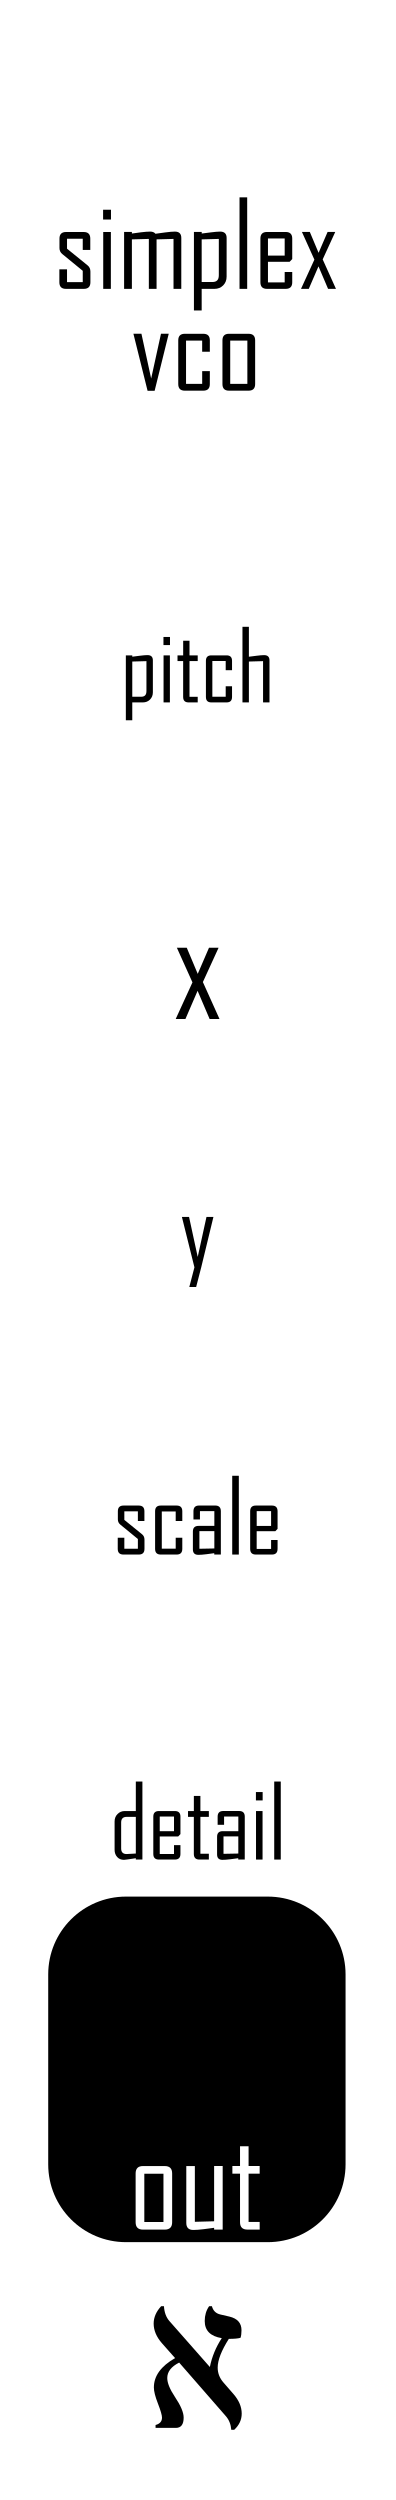
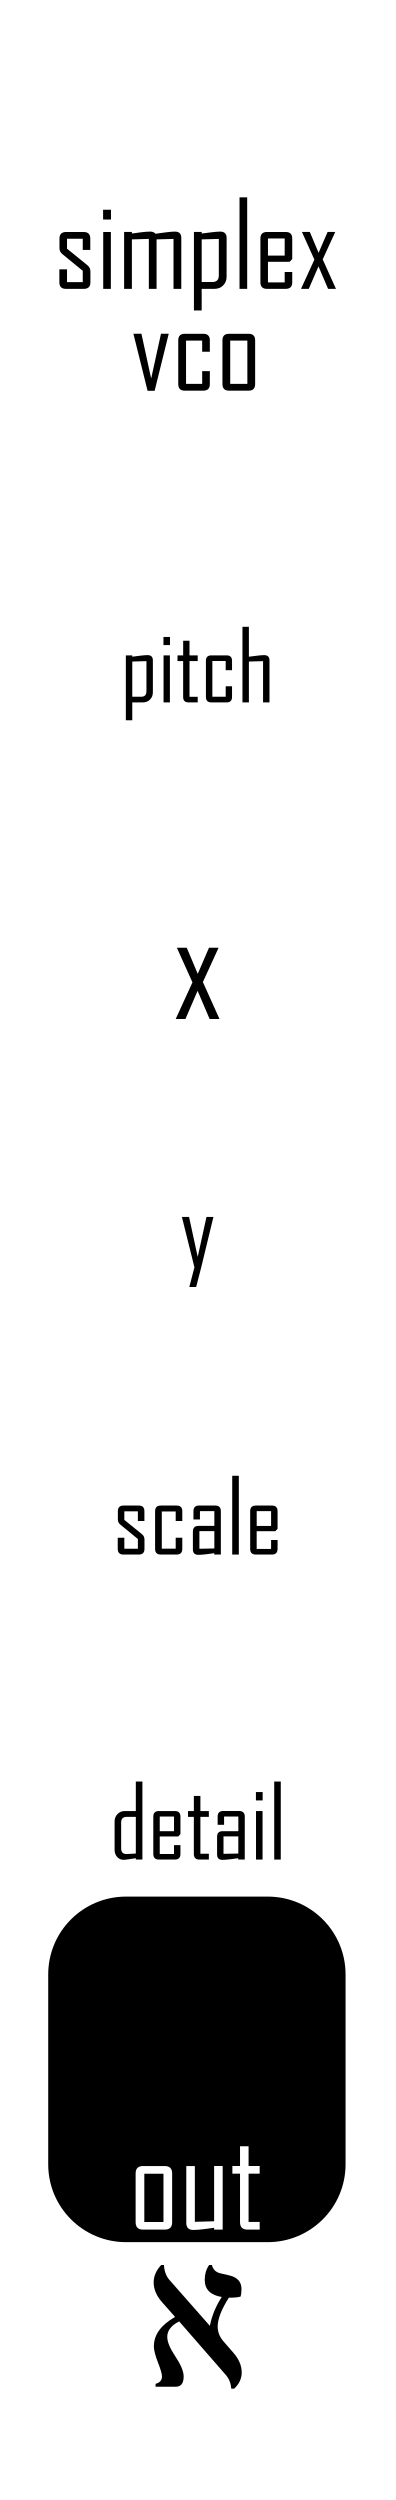
<svg xmlns="http://www.w3.org/2000/svg" width="20.32mm" height="128.5mm" viewBox="0 0 20.32 128.5" version="1.1" id="svg971">
  <defs id="defs968" />
  <g id="layer1">
    <rect style="fill:#ffffff;stroke:#000000;stroke-width:0" id="rect1054" width="23.132" height="131.977" x="-1.406" y="-1.739" />
    <rect style="fill:#000000;stroke:#000000;stroke-width:0" id="rect32999" width="15.284" height="17.762" x="2.478" y="97.485" ry="4" rx="4" />
    <g aria-label="simplex vco" id="text4051" style="font-size:5.644px;line-height:0.85;font-family:'Agency FB';-inkscape-font-specification:'Agency FB';text-align:center;text-anchor:middle;stroke-width:0.265" transform="matrix(1.090621,0,0,1.090621,-0.9207062,-1.369757)">
      <path d="m 5.105,14.559 q 0,0.311 -0.311,0.311 H 3.953 q -0.311,0 -0.311,-0.311 V 13.95 h 0.361 v 0.604 h 0.741 V 14.019 L 3.785,13.233 Q 3.647,13.123 3.647,12.947 v -0.446 q 0,-0.311 0.311,-0.311 h 0.83 q 0.311,0 0.311,0.311 v 0.535 H 4.744 v -0.529 h -0.741 v 0.469 l 0.967,0.785 q 0.135,0.107 0.135,0.292 z" id="path10507" />
      <path d="m 6.075,11.602 h -0.372 v -0.463 h 0.372 z m -0.006,3.269 H 5.709 v -2.682 h 0.361 z" id="path10509" />
      <path d="M 9.388,14.87 H 9.022 v -2.354 l -0.799,0.022 v 2.332 H 7.859 v -2.354 l -0.799,0.022 v 2.332 H 6.693 v -2.682 h 0.367 v 0.074 q 0.215,-0.028 0.43,-0.058 0.262,-0.033 0.433,-0.033 0.168,0 0.248,0.102 0.232,-0.03 0.46,-0.063 0.3,-0.039 0.455,-0.039 0.303,0 0.303,0.3 z" id="path10511" />
      <path d="m 11.524,14.294 q 0,0.248 -0.163,0.413 -0.163,0.163 -0.408,0.163 h -0.604 v 1.017 H 9.984 v -3.699 h 0.367 v 0.074 q 0.218,-0.028 0.435,-0.055 0.276,-0.036 0.433,-0.036 0.306,0 0.306,0.3 z m -0.367,-0.055 v -1.723 l -0.808,0.022 v 2.009 h 0.507 q 0.3,0 0.3,-0.309 z" id="path10513" />
      <path d="M 12.494,14.87 H 12.133 v -4.313 h 0.361 z" id="path10515" />
      <path d="m 14.617,14.559 q 0,0.311 -0.309,0.311 h -0.882 q -0.309,0 -0.309,-0.311 v -2.059 q 0,-0.311 0.309,-0.311 h 0.882 q 0.309,0 0.309,0.311 v 0.965 l -0.124,0.13 h -1.02 v 0.97 h 0.788 v -0.491 h 0.356 z m -0.356,-1.257 v -0.808 h -0.788 v 0.808 z" id="path10517" />
      <path d="m 16.678,14.87 h -0.372 l -0.452,-1.061 -0.458,1.061 h -0.361 v -0.011 l 0.626,-1.367 -0.587,-1.304 h 0.372 l 0.413,0.984 0.424,-0.984 h 0.356 v 0.011 l -0.587,1.282 z" id="path10519" />
      <path d="m 8.796,16.986 -0.664,2.687 h -0.333 l -0.667,-2.687 h 0.378 l 0.458,2.111 0.463,-2.111 z" id="path10521" />
      <path d="m 10.733,19.357 q 0,0.311 -0.309,0.311 H 9.554 q -0.309,0 -0.309,-0.311 V 17.298 q 0,-0.311 0.309,-0.311 h 0.871 q 0.309,0 0.309,0.311 v 0.535 H 10.372 V 17.309 H 9.612 v 2.037 h 0.761 v -0.598 h 0.361 z" id="path10523" />
      <path d="m 12.869,19.357 q 0,0.311 -0.311,0.311 h -0.921 q -0.309,0 -0.309,-0.311 V 17.298 q 0,-0.311 0.309,-0.311 h 0.921 q 0.311,0 0.311,0.311 z m -0.367,-0.011 v -2.037 h -0.808 v 2.037 z" id="path10525" />
    </g>
    <g aria-label="x" id="text7052" style="font-size:4.233px;line-height:1.25;font-family:'Agency FB';-inkscape-font-specification:'Agency FB';stroke-width:0.265" transform="matrix(1.821528,0,0,1.821528,-8.346728,-53.93926)">
      <path d="M 10.776,58.366 H 10.497 L 10.158,57.571 9.815,58.366 H 9.544 v -0.008 L 10.013,57.333 9.573,56.355 h 0.279 l 0.31,0.738 0.318,-0.738 h 0.267 v 0.008 l -0.44,0.961 z" id="path33333" />
    </g>
    <g aria-label="y" id="text10596" style="font-size:4.233px;line-height:1.25;font-family:'Agency FB';-inkscape-font-specification:'Agency FB';stroke-width:0.265" transform="matrix(1.297819,0,0,1.297819,-3.025844,-28.01065)">
      <path d="M 10.784,69.78 10.301,71.775 10.1,72.554 H 9.829 L 10.032,71.775 9.536,69.78 h 0.283 l 0.343,1.583 0.347,-1.583 z" id="path33312" />
    </g>
    <g aria-label="scale" id="text14360" style="font-size:4.233px;line-height:1.25;font-family:'Agency FB';-inkscape-font-specification:'Agency FB';stroke-width:0.265" transform="matrix(1.251763,0,0,1.251763,-2.557911,-28.14067)">
      <path d="m 7.976,86.08 q 0,0.234 -0.234,0.234 H 7.112 q -0.234,0 -0.234,-0.234 V 85.623 h 0.271 v 0.453 H 7.705 V 85.675 L 6.986,85.086 Q 6.883,85.003 6.883,84.871 v -0.335 q 0,-0.234 0.234,-0.234 h 0.622 q 0.234,0 0.234,0.234 v 0.401 H 7.705 V 84.54 H 7.149 v 0.351 l 0.726,0.589 q 0.101,0.081 0.101,0.219 z" id="path33283" />
      <path d="m 9.529,86.08 q 0,0.234 -0.232,0.234 H 8.644 q -0.232,0 -0.232,-0.234 v -1.544 q 0,-0.234 0.232,-0.234 h 0.653 q 0.232,0 0.232,0.234 v 0.401 H 9.258 V 84.544 H 8.687 v 1.528 H 9.258 V 85.623 h 0.271 z" id="path33285" />
      <path d="m 11.112,86.314 h -0.271 v -0.056 q -0.163,0.023 -0.327,0.043 -0.203,0.025 -0.325,0.025 -0.225,0 -0.225,-0.223 v -0.734 q 0,-0.232 0.234,-0.232 h 0.647 v -0.606 h -0.591 v 0.343 h -0.267 v -0.339 q 0,-0.234 0.232,-0.234 h 0.661 q 0.232,0 0.232,0.234 z m -0.267,-0.25 v -0.711 h -0.614 v 0.723 z" id="path33287" />
      <path d="m 11.85,86.314 h -0.271 v -3.235 h 0.271 z" id="path33289" />
      <path d="m 13.441,86.08 q 0,0.234 -0.232,0.234 h -0.661 q -0.232,0 -0.232,-0.234 v -1.544 q 0,-0.234 0.232,-0.234 h 0.661 q 0.232,0 0.232,0.234 v 0.723 l -0.093,0.097 h -0.765 v 0.728 H 13.175 v -0.368 h 0.267 z M 13.175,85.138 v -0.606 h -0.591 v 0.606 z" id="path33291" />
    </g>
    <g aria-label="detail" id="text14364" style="font-size:4.233px;line-height:1.25;font-family:'Agency FB';-inkscape-font-specification:'Agency FB';stroke-width:0.265" transform="matrix(1.239828,0,0,1.239828,-2.436653,-30.8943)">
      <path d="M 7.869,102.011 H 7.596 v -0.056 q -0.442,0.068 -0.49,0.068 -0.176,0 -0.283,-0.118 -0.107,-0.12 -0.107,-0.298 v -1.176 q 0,-0.186 0.122,-0.308 0.122,-0.124 0.306,-0.124 H 7.596 V 98.776 H 7.869 Z M 7.596,101.76 v -1.519 H 7.215 q -0.227,0 -0.227,0.234 v 1.075 q 0,0.232 0.227,0.232 0.054,0 0.38,-0.021 z" id="path33252" />
      <path d="m 9.446,101.777 q 0,0.234 -0.232,0.234 H 8.553 q -0.232,0 -0.232,-0.234 v -1.544 q 0,-0.234 0.232,-0.234 H 9.214 q 0.232,0 0.232,0.234 v 0.723 l -0.093,0.097 H 8.588 v 0.728 H 9.179 v -0.368 H 9.446 Z M 9.179,100.834 v -0.606 H 8.588 v 0.606 z" id="path33254" />
      <path d="M 10.624,102.011 H 10.233 q -0.232,0 -0.232,-0.234 v -1.536 H 9.76 V 99.999 H 10.002 V 99.373 h 0.271 v 0.626 h 0.351 v 0.242 h -0.351 v 1.528 h 0.351 z" id="path33256" />
      <path d="M 12.112,102.011 H 11.842 v -0.056 q -0.163,0.023 -0.327,0.043 -0.203,0.025 -0.325,0.025 -0.225,0 -0.225,-0.223 v -0.734 q 0,-0.232 0.234,-0.232 h 0.647 v -0.606 h -0.591 v 0.343 h -0.267 v -0.339 q 0,-0.234 0.232,-0.234 h 0.661 q 0.232,0 0.232,0.234 z m -0.267,-0.25 v -0.711 h -0.614 v 0.723 z" id="path33258" />
      <path d="m 12.854,99.559 h -0.279 v -0.347 h 0.279 z m -0.004,2.452 h -0.271 v -2.011 h 0.271 z" id="path33260" />
      <path d="m 13.605,102.011 h -0.271 v -3.235 h 0.271 z" id="path33262" />
    </g>
    <g aria-label="out" id="text27874" style="font-size:4.233px;line-height:1.25;font-family:'Agency FB';-inkscape-font-specification:'Agency FB';fill:#ffffff;stroke-width:0.265" transform="matrix(1.623517,0,0,1.623517,-6.334931,-81.19236)">
      <path d="m 9.352,120.365 q 0,0.234 -0.234,0.234 H 8.428 q -0.232,0 -0.232,-0.234 v -1.544 q 0,-0.234 0.232,-0.234 h 0.69 q 0.234,0 0.234,0.234 z m -0.275,-0.008 v -1.528 H 8.471 v 1.528 z" id="path33227" />
      <path d="m 10.952,120.598 h -0.271 v -0.056 q -0.165,0.023 -0.329,0.043 -0.198,0.025 -0.329,0.025 -0.223,0 -0.223,-0.223 v -1.8 h 0.271 v 1.765 l 0.61,-0.017 v -1.749 h 0.271 z" id="path33229" />
      <path d="m 12.124,120.598 h -0.391 q -0.232,0 -0.232,-0.234 v -1.536 h -0.242 v -0.242 h 0.242 v -0.626 h 0.271 v 0.626 h 0.351 v 0.242 h -0.351 v 1.528 h 0.351 z" id="path33231" />
    </g>
    <g aria-label="pitch" id="text7786" style="font-size:4.233px;line-height:1.25;font-family:'Agency FB';-inkscape-font-specification:'Agency FB';stroke-width:0.265" transform="matrix(1.20172,0,0,1.20172,-2.04947,-15.17373)">
      <path d="m 8.244,42.238 q 0,0.186 -0.122,0.31 -0.122,0.122 -0.306,0.122 H 7.363 v 0.763 H 7.088 v -2.774 h 0.275 v 0.056 q 0.163,-0.021 0.327,-0.041 0.207,-0.027 0.325,-0.027 0.229,0 0.229,0.225 z m -0.275,-0.041 v -1.292 l -0.606,0.017 V 42.428 h 0.38 q 0.225,0 0.225,-0.232 z" id="path9070" />
      <path d="M 8.976,40.218 H 8.697 V 39.871 H 8.976 Z m -0.004,2.452 H 8.701 v -2.011 h 0.271 z" id="path9072" />
      <path d="M 10.162,42.67 H 9.771 q -0.232,0 -0.232,-0.234 V 40.901 H 9.298 v -0.242 h 0.242 v -0.626 h 0.271 v 0.626 h 0.351 v 0.242 H 9.811 v 1.528 h 0.351 z" id="path9074" />
      <path d="m 11.63,42.436 q 0,0.234 -0.232,0.234 h -0.653 q -0.232,0 -0.232,-0.234 v -1.544 q 0,-0.234 0.232,-0.234 h 0.653 q 0.232,0 0.232,0.234 v 0.401 h -0.271 v -0.393 h -0.571 v 1.528 h 0.571 v -0.449 h 0.271 z" id="path9076" />
      <path d="m 13.232,42.67 h -0.275 v -1.765 l -0.606,0.017 v 1.749 H 12.076 v -3.235 h 0.275 v 1.28 q 0.163,-0.021 0.327,-0.041 0.207,-0.027 0.325,-0.027 0.229,0 0.229,0.225 z" id="path9078" />
    </g>
-     <g aria-label="א" id="text3498" style="font-size:11.289px;line-height:1.25;font-family:serif;-inkscape-font-specification:serif;stroke-width:0.265" transform="translate(-2.4525879e-6,4e-5)">
+     <g aria-label="א" id="text3498" style="font-size:11.289px;line-height:1.25;font-family:serif;-inkscape-font-specification:serif;stroke-width:0.265" transform="translate(-2.4525879e-6,-2.116293)">
      <path d="m 12.037,124.893 h -0.149 q -0.033,-0.424 -0.287,-0.711 l -2.392,-2.745 q -0.612,0.309 -0.612,0.794 0,0.375 0.391,0.965 0.452,0.672 0.452,1.069 0,0.529 -0.402,0.529 h -1.042 v -0.149 q 0.331,-0.088 0.331,-0.38 0,-0.182 -0.209,-0.722 -0.209,-0.535 -0.209,-0.827 0,-0.887 1.091,-1.51 l -0.678,-0.766 q -0.424,-0.485 -0.424,-1.009 0,-0.474 0.386,-0.893 h 0.143 q 0.028,0.48 0.287,0.772 l 2.073,2.354 q 0.16,-0.794 0.612,-1.483 -0.876,-0.143 -0.876,-0.882 0,-0.435 0.226,-0.761 h 0.143 q 0.088,0.342 0.424,0.424 l 0.474,0.11 q 0.623,0.149 0.623,0.7 0,0.243 -0.05,0.391 -0.182,0.055 -0.601,0.055 -0.573,0.904 -0.573,1.477 0,0.424 0.292,0.761 l 0.513,0.59 q 0.43,0.491 0.43,1.014 0,0.474 -0.386,0.832 z" id="path15128" />
    </g>
  </g>
  <g id="layer2" style="display:none">
    <circle style="display:inline;fill:#ff0000;fill-rule:evenodd;stroke-width:0.265" id="path16344" cx="5.498" cy="26.85" r="4.131" />
    <circle style="display:inline;fill:#ff0000;fill-rule:evenodd;stroke-width:0.265" id="circle952" cx="5.498" cy="43.993" r="4.131" />
    <circle style="display:inline;fill:#00ff00;fill-rule:evenodd;stroke-width:0.265" id="circle10536" cx="14.792" cy="26.85" r="4.131" />
    <circle style="display:inline;fill:#00ff00;fill-rule:evenodd;stroke-width:0.265" id="circle10574" cx="14.792" cy="43.993" r="4.131" />
    <circle style="display:inline;fill:#ff0000;fill-rule:evenodd;stroke-width:0.265" id="circle10598" cx="5.498" cy="57.211" r="4.131" />
    <circle style="display:inline;fill:#00ff00;fill-rule:evenodd;stroke-width:0.265" id="circle10600" cx="14.792" cy="57.211" r="4.131" />
    <circle style="display:inline;fill:#ff0000;fill-rule:evenodd;stroke-width:0.265" id="circle14366" cx="5.498" cy="71.114" r="4.131" />
    <circle style="display:inline;fill:#00ff00;fill-rule:evenodd;stroke-width:0.265" id="circle14368" cx="14.792" cy="71.114" r="4.131" />
    <circle style="display:inline;fill:#ff0000;fill-rule:evenodd;stroke-width:0.265" id="circle14370" cx="5.498" cy="85.985" r="4.131" />
    <circle style="display:inline;fill:#00ff00;fill-rule:evenodd;stroke-width:0.265" id="circle14372" cx="14.792" cy="85.985" r="4.131" />
    <circle style="display:inline;fill:#0000ff;fill-rule:evenodd;stroke-width:0.265" id="circle27852" cx="10.16" cy="104.573" r="4.131" />
  </g>
</svg>
